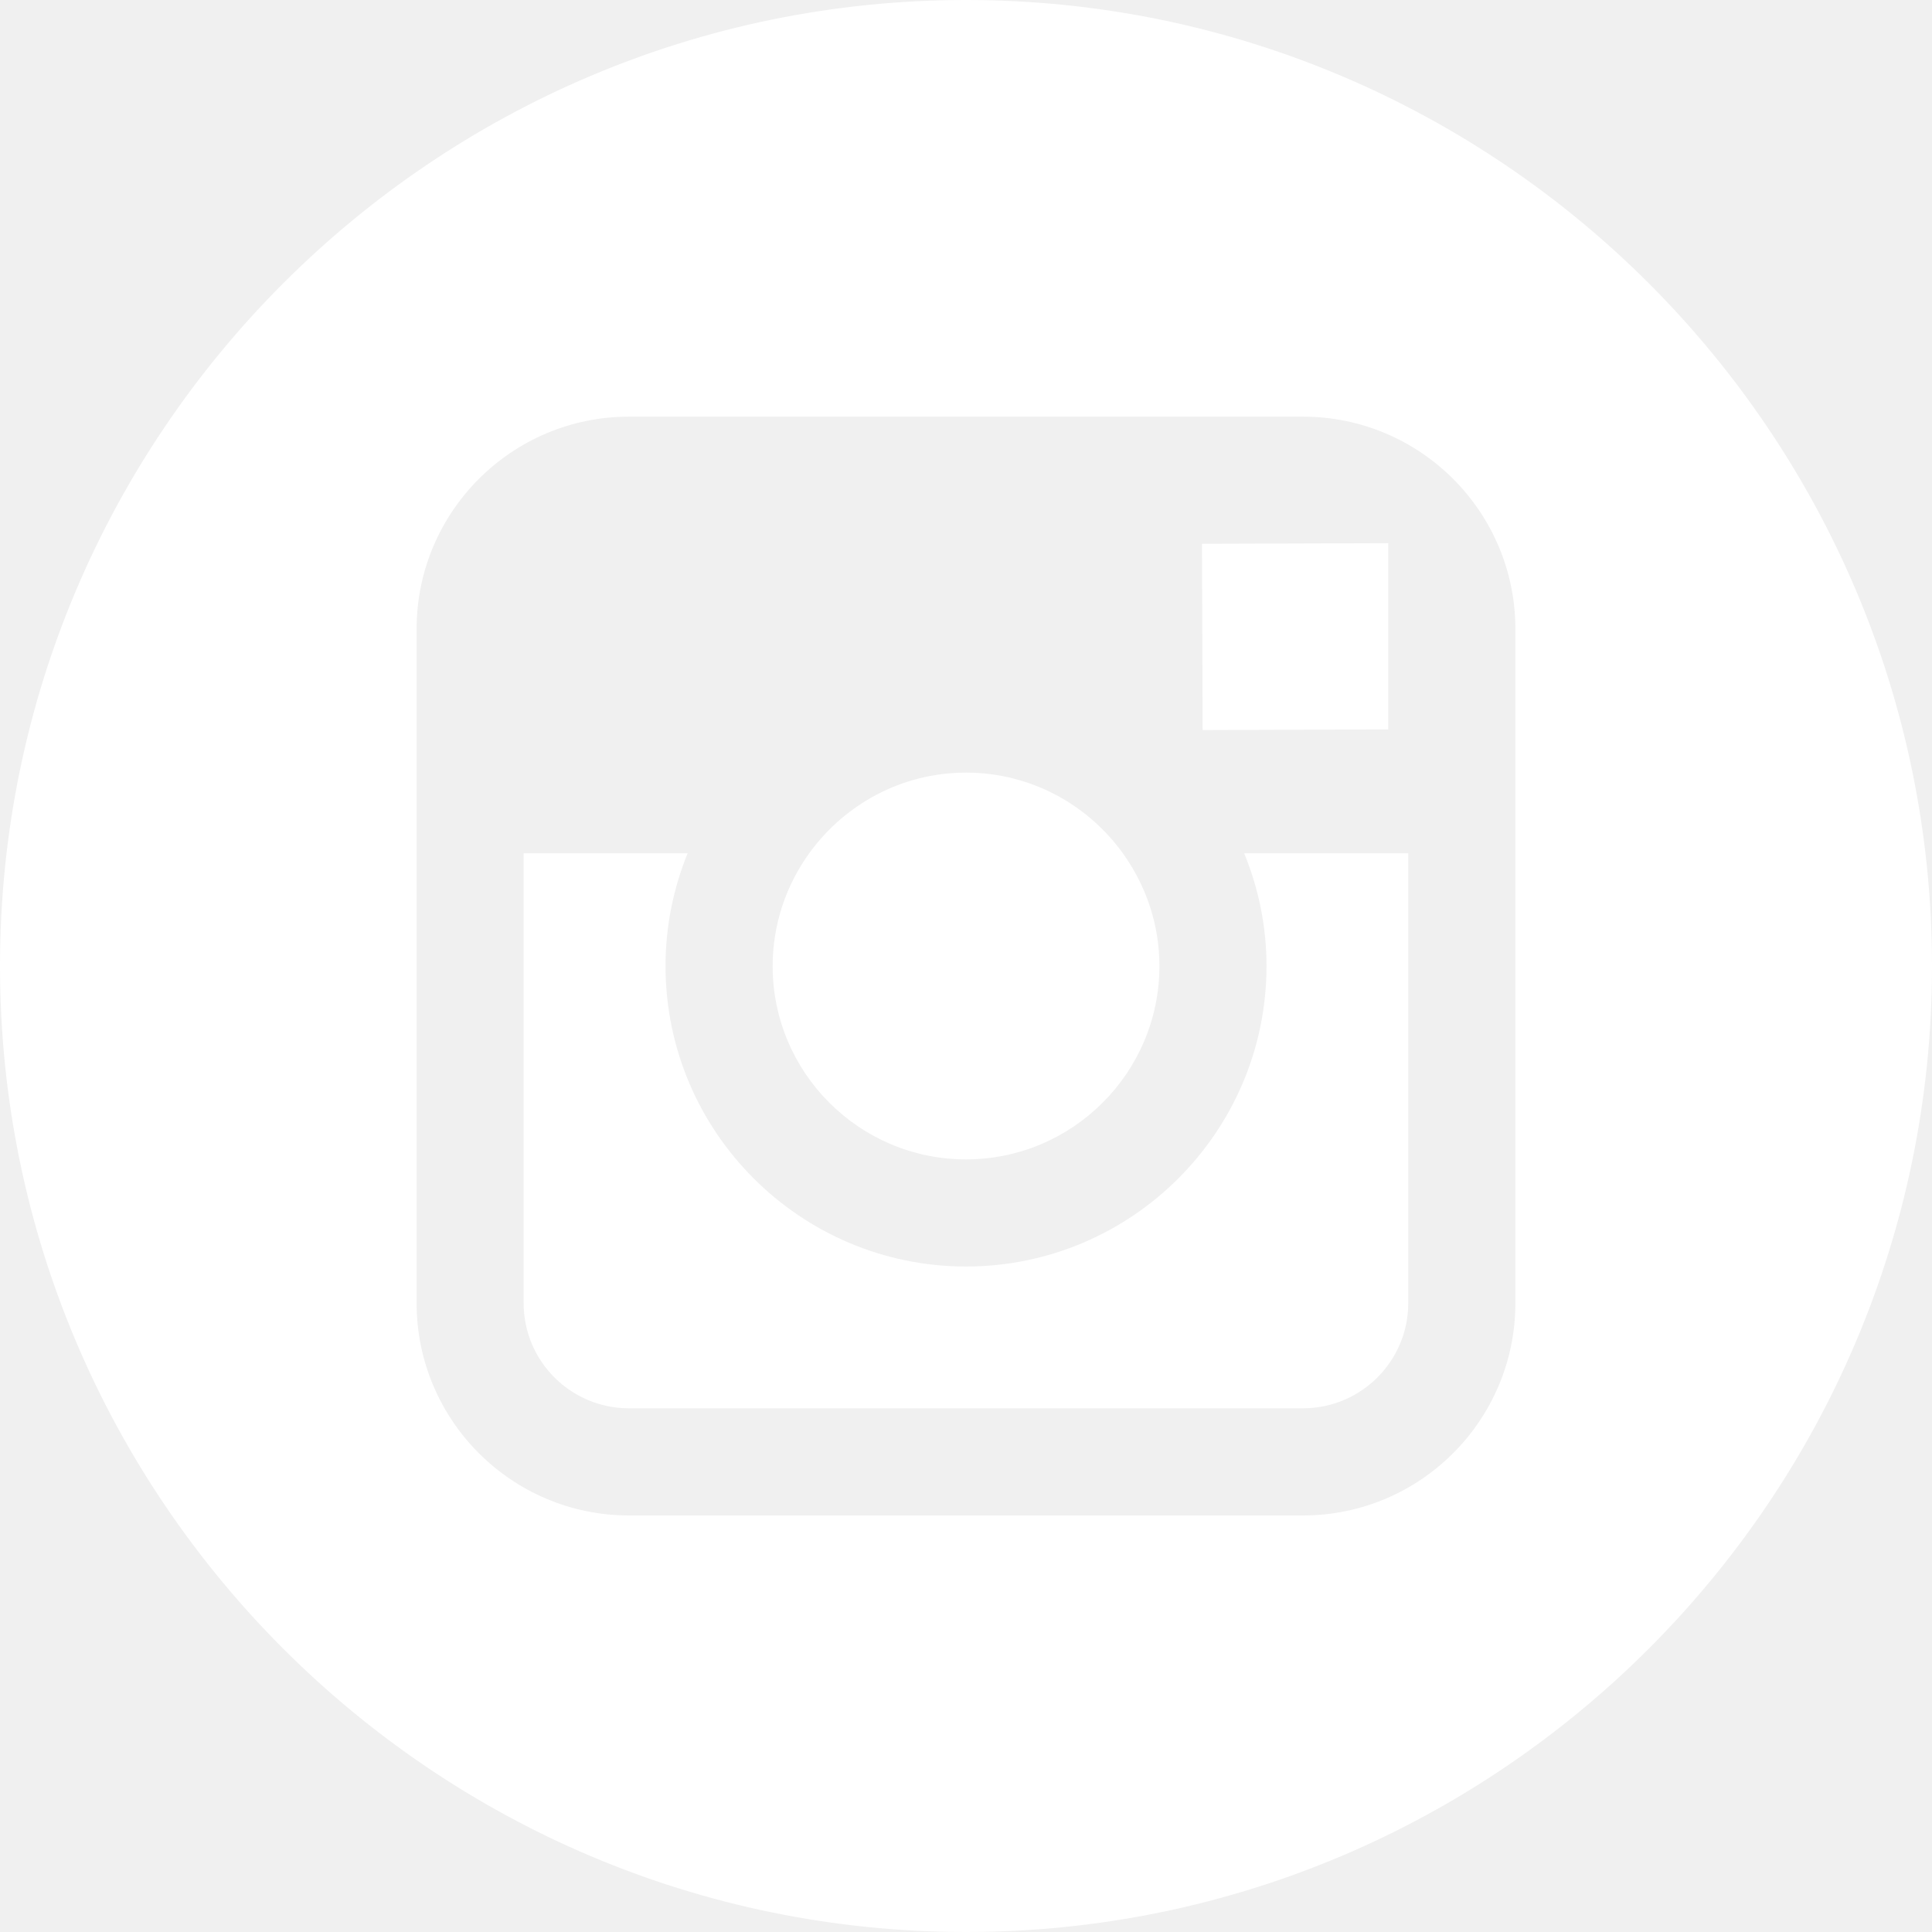
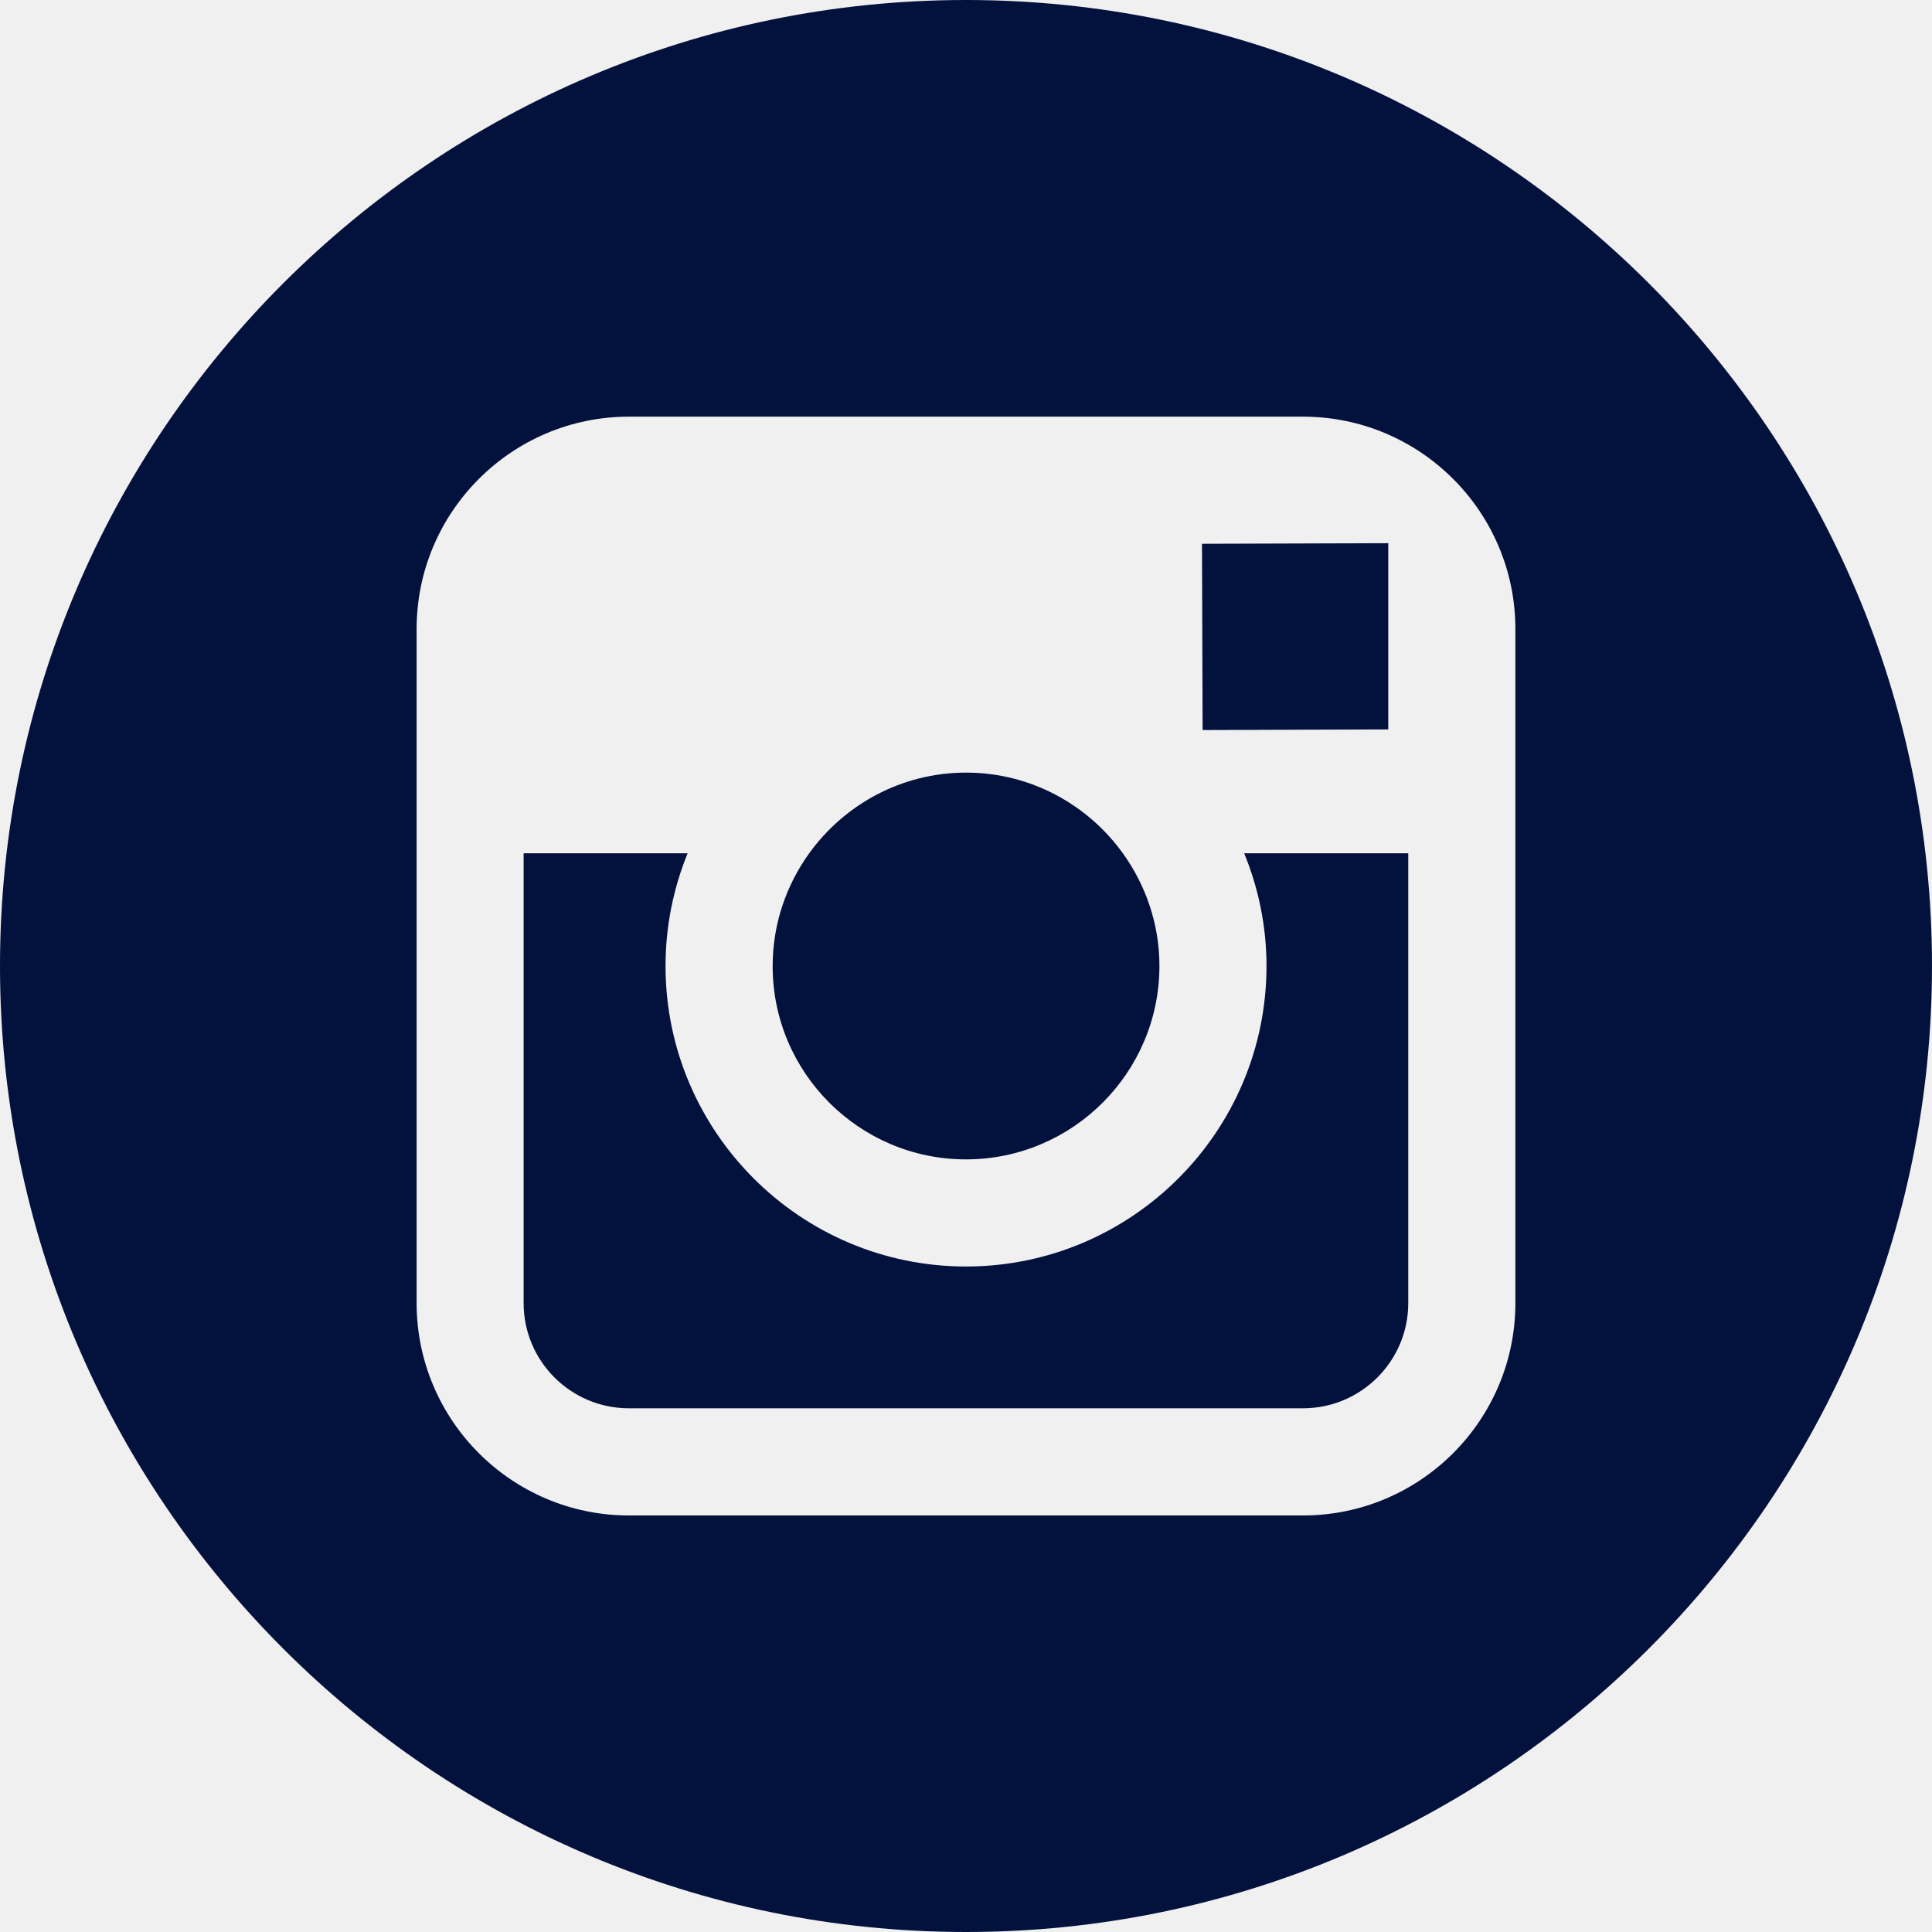
<svg xmlns="http://www.w3.org/2000/svg" version="1.1" id="Capa_1" x="0px" y="0px" width="512px" height="512px" viewBox="0 0 49.652 49.652" style="enable-background:new 0 0 49.652 49.652;" xml:space="preserve">
  <g>
    <g>
      <g>
-         <path d="M24.825,29.796c2.739,0,4.972-2.229,4.972-4.97c0-1.082-0.354-2.081-0.94-2.897c-0.903-1.252-2.371-2.073-4.029-2.073     c-1.659,0-3.126,0.82-4.031,2.072c-0.588,0.816-0.939,1.815-0.94,2.897C19.854,27.566,22.085,29.796,24.825,29.796z" fill="#FFFFFF" />
-         <polygon points="35.678,18.746 35.678,14.58 35.678,13.96 35.055,13.962 30.891,13.975 30.907,18.762    " fill="#FFFFFF" />
-         <path d="M24.826,0C11.137,0,0,11.137,0,24.826c0,13.688,11.137,24.826,24.826,24.826c13.688,0,24.826-11.138,24.826-24.826     C49.652,11.137,38.516,0,24.826,0z M38.945,21.929v11.56c0,3.011-2.448,5.458-5.457,5.458H16.164     c-3.01,0-5.457-2.447-5.457-5.458v-11.56v-5.764c0-3.01,2.447-5.457,5.457-5.457h17.323c3.01,0,5.458,2.447,5.458,5.457V21.929z" fill="#FFFFFF" />
-         <path d="M32.549,24.826c0,4.257-3.464,7.723-7.723,7.723c-4.259,0-7.722-3.466-7.722-7.723c0-1.024,0.204-2.003,0.568-2.897     h-4.215v11.56c0,1.494,1.213,2.704,2.706,2.704h17.323c1.491,0,2.706-1.21,2.706-2.704v-11.56h-4.217     C32.342,22.823,32.549,23.802,32.549,24.826z" fill="#FFFFFF" />
+         <path d="M24.825,29.796c2.739,0,4.972-2.229,4.972-4.97c0-1.082-0.354-2.081-0.94-2.897c-0.903-1.252-2.371-2.073-4.029-2.073     c-1.659,0-3.126,0.82-4.031,2.072c-0.588,0.816-0.939,1.815-0.94,2.897C19.854,27.566,22.085,29.796,24.825,29.796z" fill="#03113D" />
+         <polygon points="35.678,18.746 35.678,14.58 35.678,13.96 35.055,13.962 30.891,13.975 30.907,18.762    " fill="#03113D" />
+         <path d="M24.826,0C11.137,0,0,11.137,0,24.826c0,13.688,11.137,24.826,24.826,24.826c13.688,0,24.826-11.138,24.826-24.826     C49.652,11.137,38.516,0,24.826,0z M38.945,21.929v11.56c0,3.011-2.448,5.458-5.457,5.458H16.164     c-3.01,0-5.457-2.447-5.457-5.458v-11.56v-5.764c0-3.01,2.447-5.457,5.457-5.457h17.323c3.01,0,5.458,2.447,5.458,5.457V21.929z" fill="#03113D" />
+         <path d="M32.549,24.826c0,4.257-3.464,7.723-7.723,7.723c-4.259,0-7.722-3.466-7.722-7.723c0-1.024,0.204-2.003,0.568-2.897     h-4.215v11.56c0,1.494,1.213,2.704,2.706,2.704h17.323c1.491,0,2.706-1.21,2.706-2.704v-11.56h-4.217     C32.342,22.823,32.549,23.802,32.549,24.826z" fill="#03113D" />
      </g>
    </g>
  </g>
  <g>
</g>
  <g>
</g>
  <g>
</g>
  <g>
</g>
  <g>
</g>
  <g>
</g>
  <g>
</g>
  <g>
</g>
  <g>
</g>
  <g>
</g>
  <g>
</g>
  <g>
</g>
  <g>
</g>
  <g>
</g>
  <g>
</g>
</svg>
